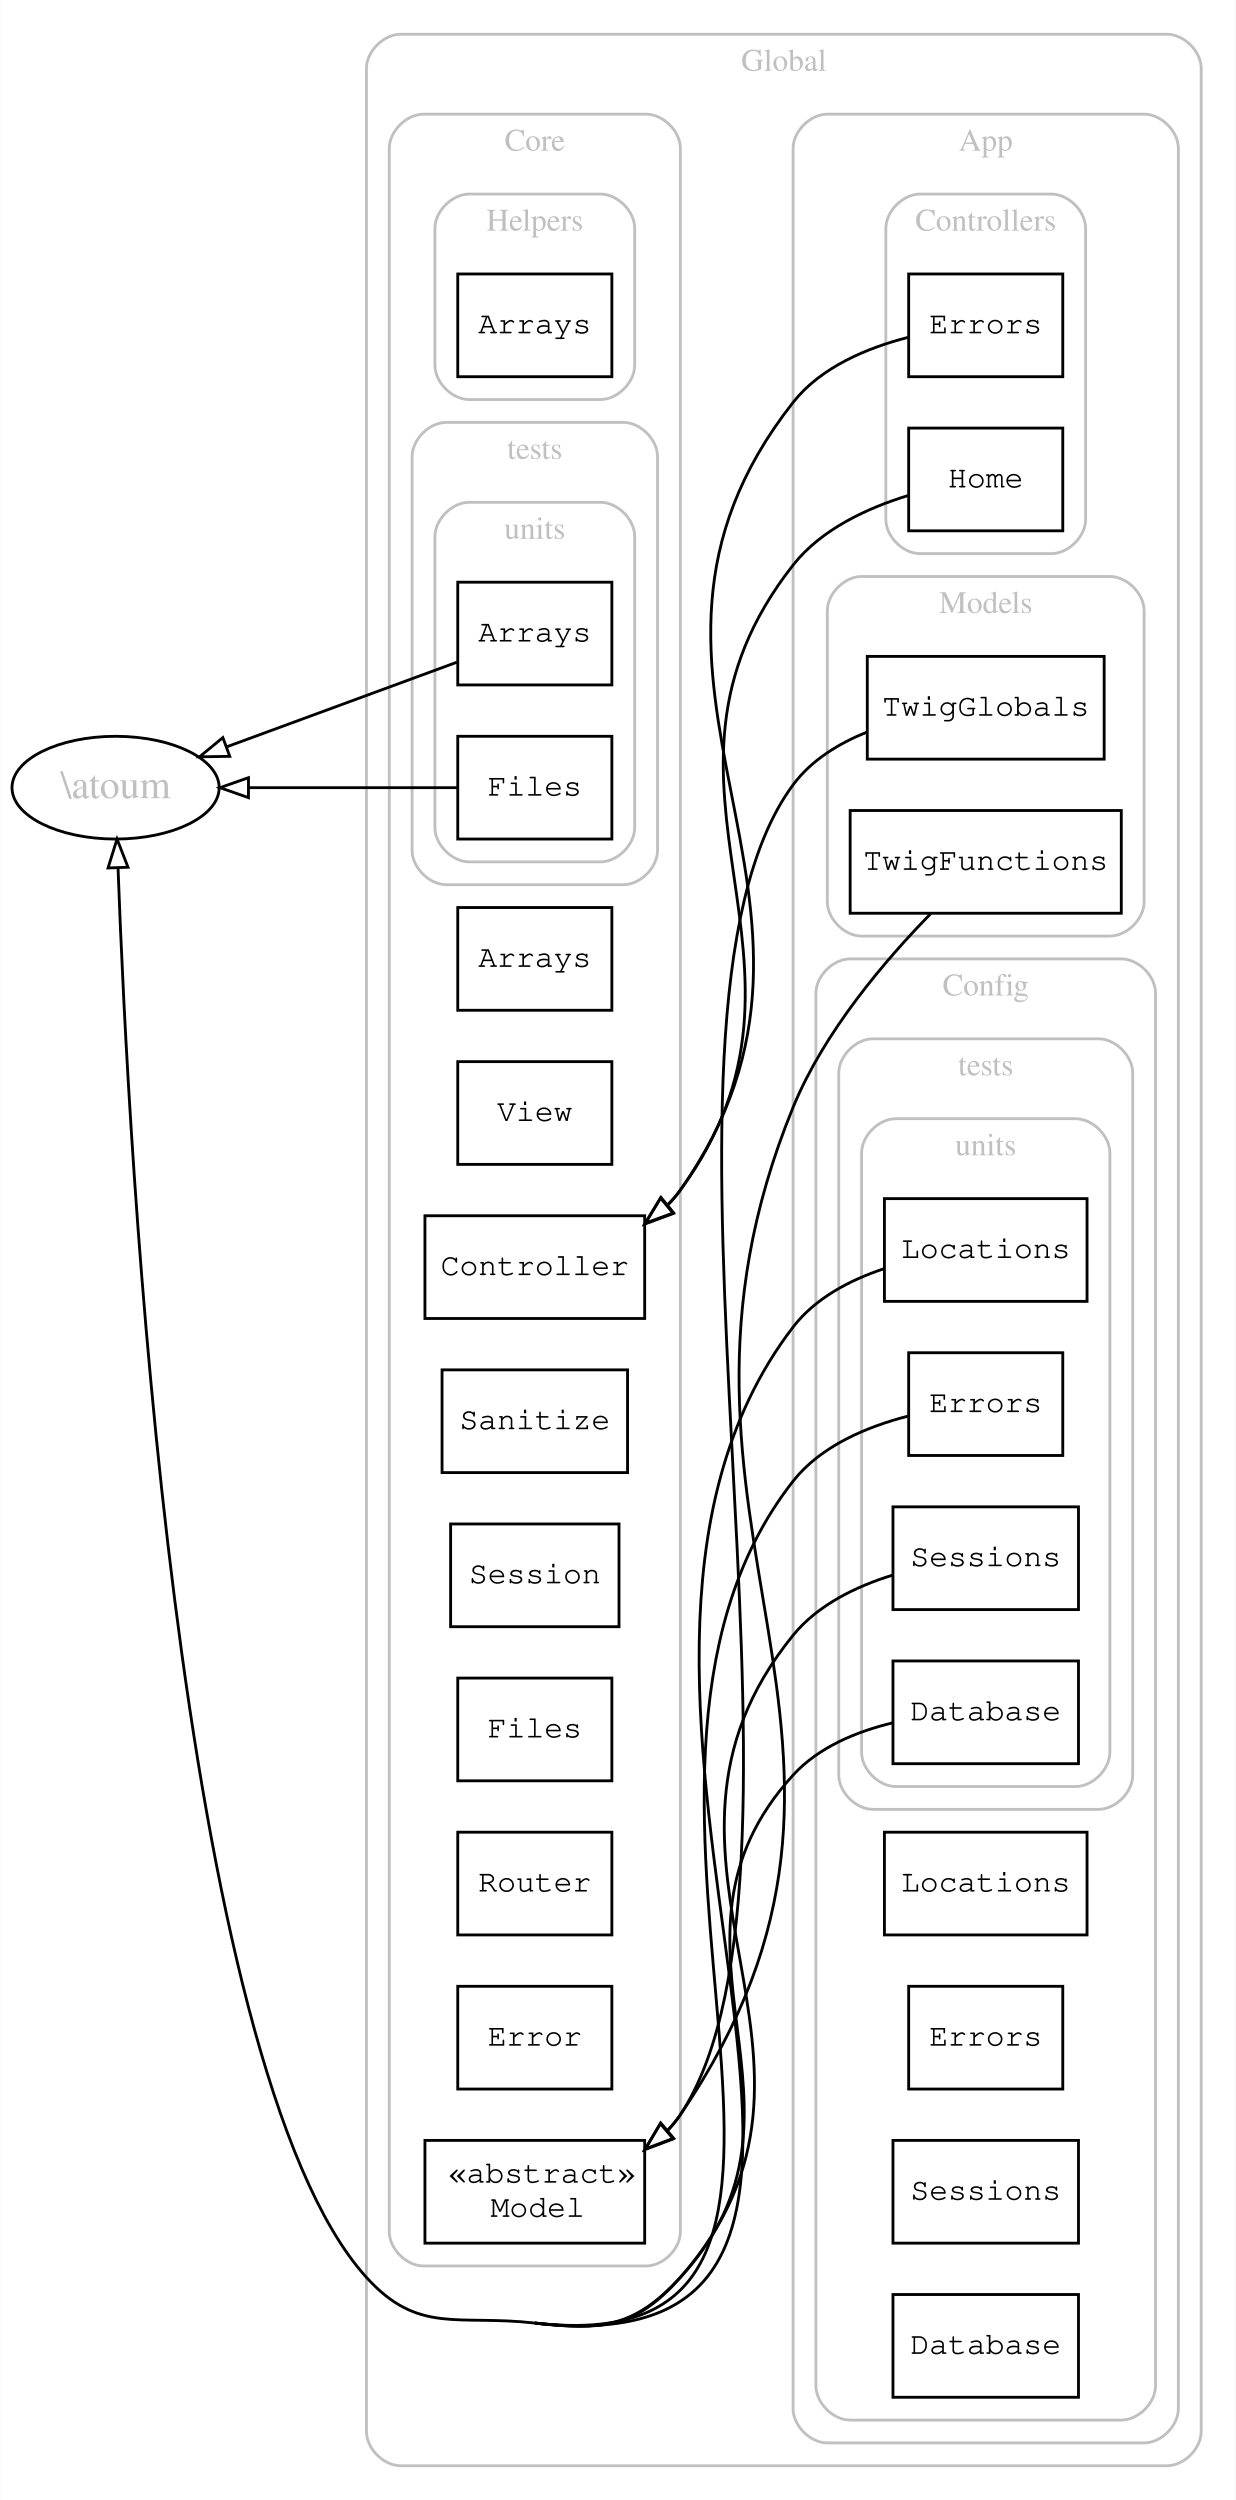
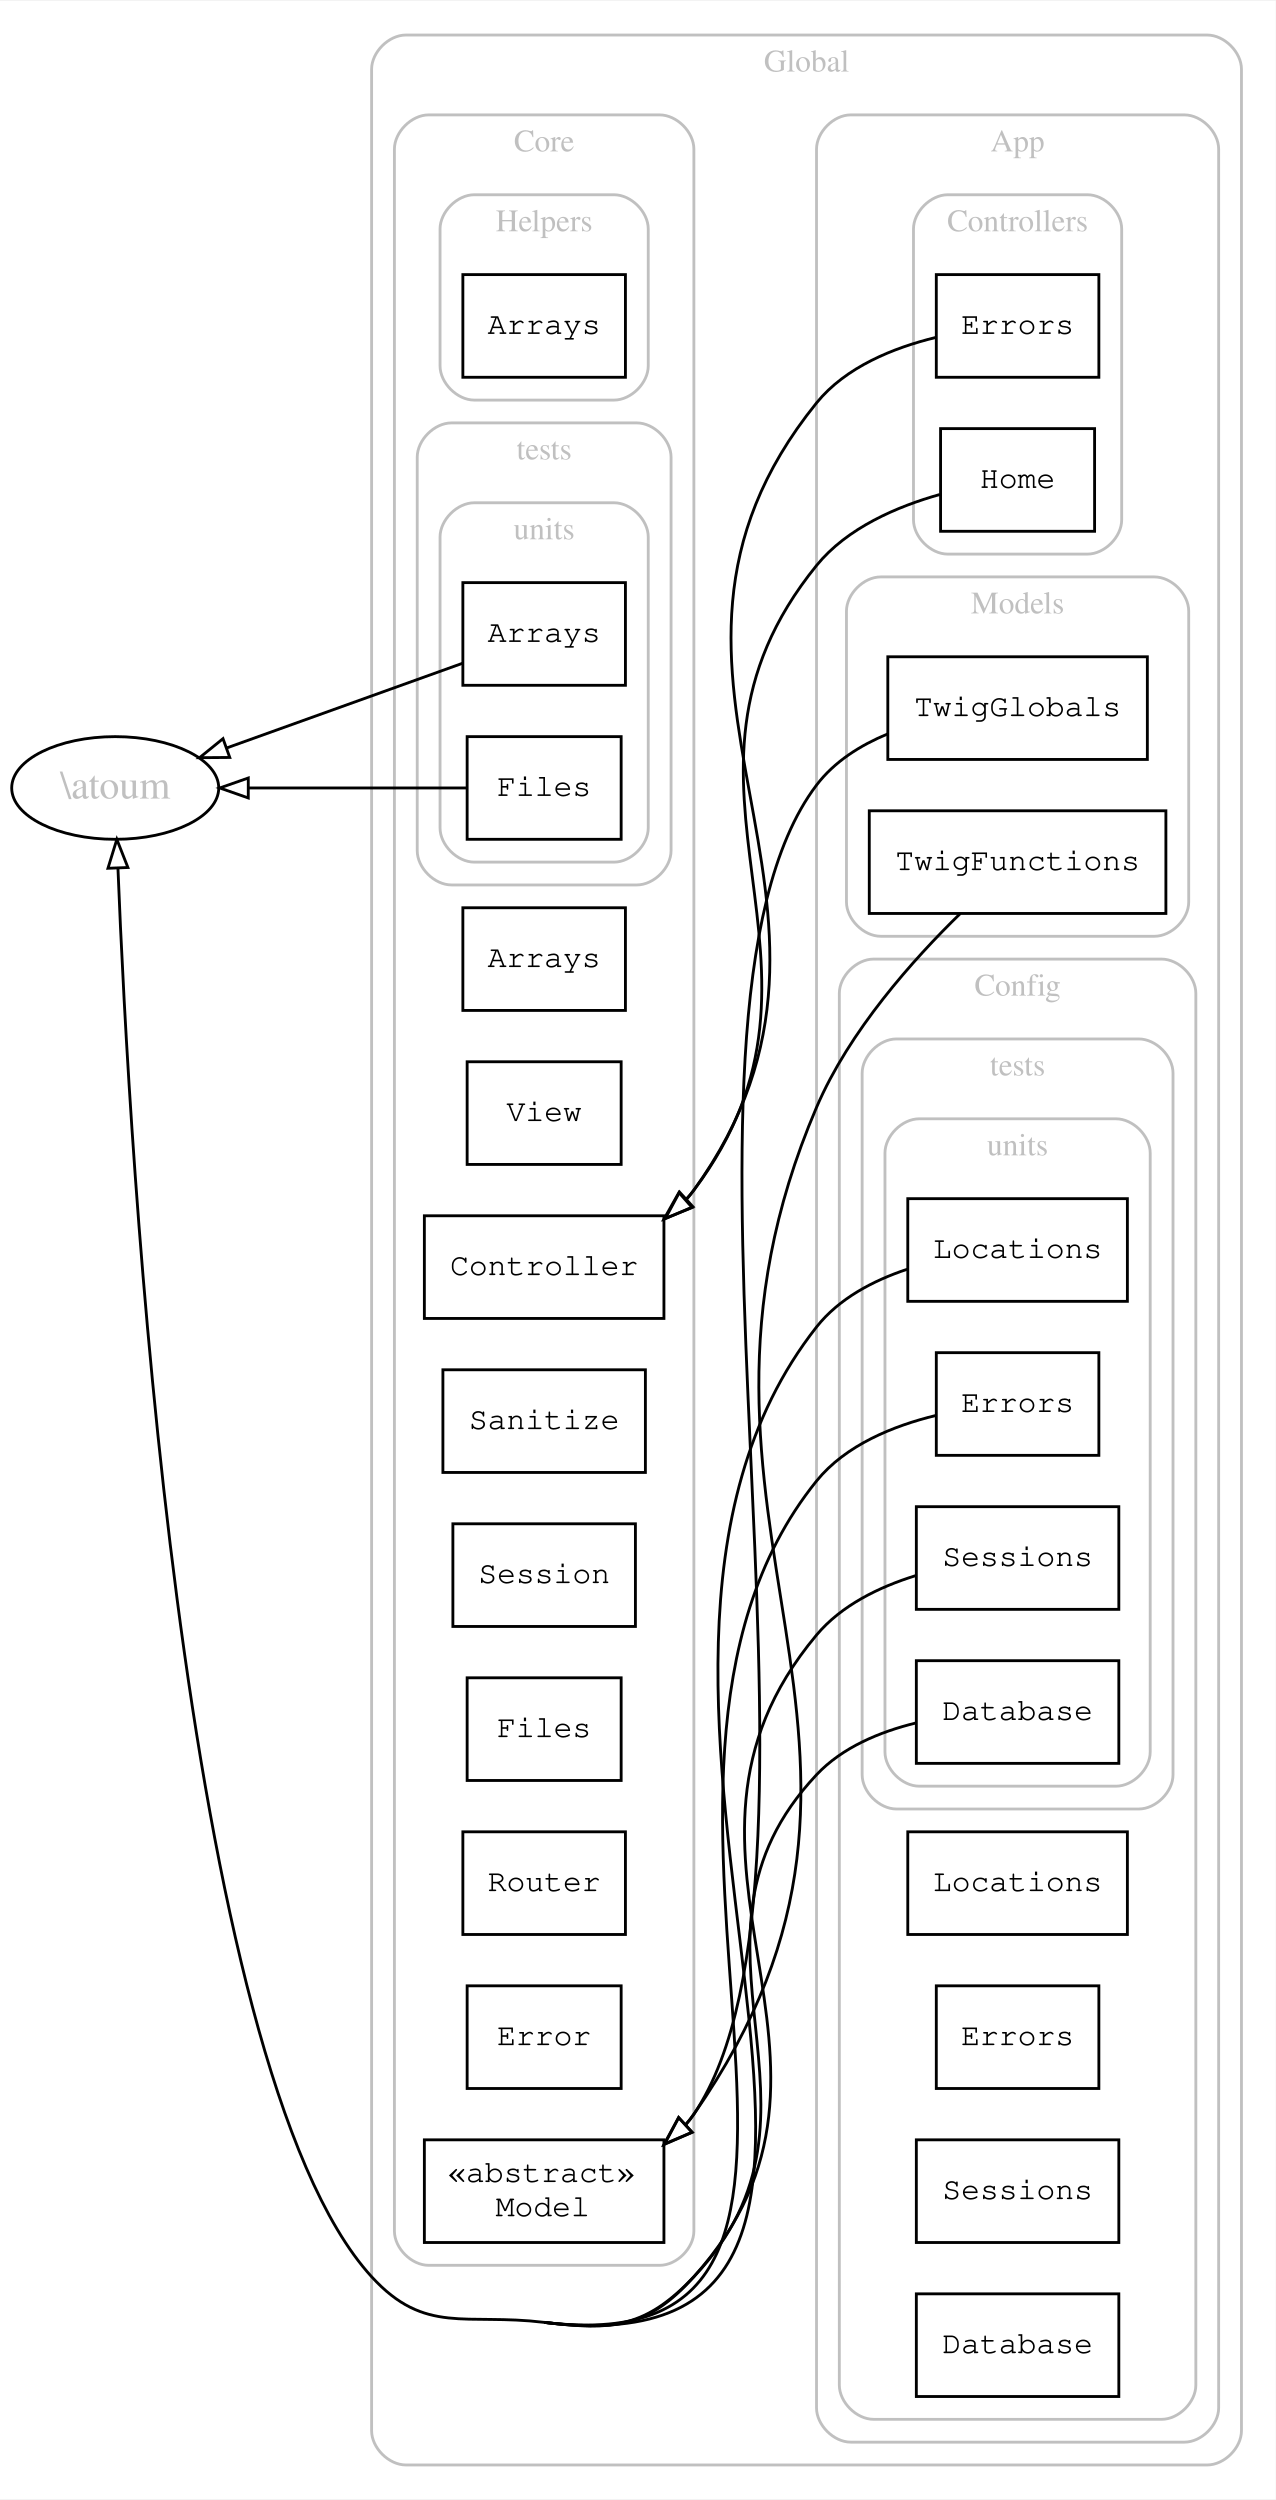
- <svg xmlns="http://www.w3.org/2000/svg" width="433pt" height="876pt" viewBox="0.00 0.00 432.79 876.00">
+ <svg xmlns="http://www.w3.org/2000/svg" width="447pt" height="876pt" viewBox="0.00 0.00 447.29 876.00">
  <g id="graph0" class="graph" transform="scale(1 1) rotate(0) translate(4 872)">
-     <polygon fill="#ffffff" stroke="transparent" points="-4,4 -4,-872 428.793,-872 428.793,4 -4,4" />
+     <polygon fill="#ffffff" stroke="transparent" points="-4,4 -4,-872 443.293,-872 443.293,4 -4,4" />
    <g id="clust1" class="cluster">
-       <path fill="none" stroke="#c0c0c0" d="M136.293,-8C136.293,-8 404.793,-8 404.793,-8 410.793,-8 416.793,-14 416.793,-20 416.793,-20 416.793,-848 416.793,-848 416.793,-854 410.793,-860 404.793,-860 404.793,-860 136.293,-860 136.293,-860 130.293,-860 124.293,-854 124.293,-848 124.293,-848 124.293,-20 124.293,-20 124.293,-14 130.293,-8 136.293,-8" />
-       <text text-anchor="middle" x="270.543" y="-847.2" font-family="Times,serif" font-size="11.00" fill="#c0c0c0">Global</text>
+       <path fill="none" stroke="#c0c0c0" d="M138.293,-8C138.293,-8 419.293,-8 419.293,-8 425.293,-8 431.293,-14 431.293,-20 431.293,-20 431.293,-848 431.293,-848 431.293,-854 425.293,-860 419.293,-860 419.293,-860 138.293,-860 138.293,-860 132.293,-860 126.293,-854 126.293,-848 126.293,-848 126.293,-20 126.293,-20 126.293,-14 132.293,-8 138.293,-8" />
+       <text text-anchor="middle" x="278.793" y="-847.2" font-family="Times,serif" font-size="11.00" fill="#c0c0c0">Global</text>
    </g>
    <g id="clust2" class="cluster">
-       <path fill="none" stroke="#c0c0c0" d="M285.793,-16C285.793,-16 396.793,-16 396.793,-16 402.793,-16 408.793,-22 408.793,-28 408.793,-28 408.793,-820 408.793,-820 408.793,-826 402.793,-832 396.793,-832 396.793,-832 285.793,-832 285.793,-832 279.793,-832 273.793,-826 273.793,-820 273.793,-820 273.793,-28 273.793,-28 273.793,-22 279.793,-16 285.793,-16" />
-       <text text-anchor="middle" x="341.293" y="-819.2" font-family="Times,serif" font-size="11.00" fill="#c0c0c0">App</text>
+       <path fill="none" stroke="#c0c0c0" d="M294.293,-16C294.293,-16 411.293,-16 411.293,-16 417.293,-16 423.293,-22 423.293,-28 423.293,-28 423.293,-820 423.293,-820 423.293,-826 417.293,-832 411.293,-832 411.293,-832 294.293,-832 294.293,-832 288.293,-832 282.293,-826 282.293,-820 282.293,-820 282.293,-28 282.293,-28 282.293,-22 288.293,-16 294.293,-16" />
+       <text text-anchor="middle" x="352.793" y="-819.2" font-family="Times,serif" font-size="11.00" fill="#c0c0c0">App</text>
    </g>
    <g id="clust3" class="cluster">
-       <path fill="none" stroke="#c0c0c0" d="M318.293,-678C318.293,-678 364.293,-678 364.293,-678 370.293,-678 376.293,-684 376.293,-690 376.293,-690 376.293,-792 376.293,-792 376.293,-798 370.293,-804 364.293,-804 364.293,-804 318.293,-804 318.293,-804 312.293,-804 306.293,-798 306.293,-792 306.293,-792 306.293,-690 306.293,-690 306.293,-684 312.293,-678 318.293,-678" />
-       <text text-anchor="middle" x="341.293" y="-791.2" font-family="Times,serif" font-size="11.00" fill="#c0c0c0">Controllers</text>
+       <path fill="none" stroke="#c0c0c0" d="M328.293,-678C328.293,-678 377.293,-678 377.293,-678 383.293,-678 389.293,-684 389.293,-690 389.293,-690 389.293,-792 389.293,-792 389.293,-798 383.293,-804 377.293,-804 377.293,-804 328.293,-804 328.293,-804 322.293,-804 316.293,-798 316.293,-792 316.293,-792 316.293,-690 316.293,-690 316.293,-684 322.293,-678 328.293,-678" />
+       <text text-anchor="middle" x="352.793" y="-791.2" font-family="Times,serif" font-size="11.00" fill="#c0c0c0">Controllers</text>
    </g>
    <g id="clust4" class="cluster">
-       <path fill="none" stroke="#c0c0c0" d="M297.793,-544C297.793,-544 384.793,-544 384.793,-544 390.793,-544 396.793,-550 396.793,-556 396.793,-556 396.793,-658 396.793,-658 396.793,-664 390.793,-670 384.793,-670 384.793,-670 297.793,-670 297.793,-670 291.793,-670 285.793,-664 285.793,-658 285.793,-658 285.793,-556 285.793,-556 285.793,-550 291.793,-544 297.793,-544" />
-       <text text-anchor="middle" x="341.293" y="-657.2" font-family="Times,serif" font-size="11.00" fill="#c0c0c0">Models</text>
+       <path fill="none" stroke="#c0c0c0" d="M304.793,-544C304.793,-544 400.793,-544 400.793,-544 406.793,-544 412.793,-550 412.793,-556 412.793,-556 412.793,-658 412.793,-658 412.793,-664 406.793,-670 400.793,-670 400.793,-670 304.793,-670 304.793,-670 298.793,-670 292.793,-664 292.793,-658 292.793,-658 292.793,-556 292.793,-556 292.793,-550 298.793,-544 304.793,-544" />
+       <text text-anchor="middle" x="352.793" y="-657.2" font-family="Times,serif" font-size="11.00" fill="#c0c0c0">Models</text>
    </g>
    <g id="clust5" class="cluster">
-       <path fill="none" stroke="#c0c0c0" d="M293.793,-24C293.793,-24 388.793,-24 388.793,-24 394.793,-24 400.793,-30 400.793,-36 400.793,-36 400.793,-524 400.793,-524 400.793,-530 394.793,-536 388.793,-536 388.793,-536 293.793,-536 293.793,-536 287.793,-536 281.793,-530 281.793,-524 281.793,-524 281.793,-36 281.793,-36 281.793,-30 287.793,-24 293.793,-24" />
-       <text text-anchor="middle" x="341.293" y="-523.2" font-family="Times,serif" font-size="11.00" fill="#c0c0c0">Config</text>
+       <path fill="none" stroke="#c0c0c0" d="M302.293,-24C302.293,-24 403.293,-24 403.293,-24 409.293,-24 415.293,-30 415.293,-36 415.293,-36 415.293,-524 415.293,-524 415.293,-530 409.293,-536 403.293,-536 403.293,-536 302.293,-536 302.293,-536 296.293,-536 290.293,-530 290.293,-524 290.293,-524 290.293,-36 290.293,-36 290.293,-30 296.293,-24 302.293,-24" />
+       <text text-anchor="middle" x="352.793" y="-523.2" font-family="Times,serif" font-size="11.00" fill="#c0c0c0">Config</text>
    </g>
    <g id="clust6" class="cluster">
-       <path fill="none" stroke="#c0c0c0" d="M301.793,-238C301.793,-238 380.793,-238 380.793,-238 386.793,-238 392.793,-244 392.793,-250 392.793,-250 392.793,-496 392.793,-496 392.793,-502 386.793,-508 380.793,-508 380.793,-508 301.793,-508 301.793,-508 295.793,-508 289.793,-502 289.793,-496 289.793,-496 289.793,-250 289.793,-250 289.793,-244 295.793,-238 301.793,-238" />
-       <text text-anchor="middle" x="341.293" y="-495.2" font-family="Times,serif" font-size="11.00" fill="#c0c0c0">tests</text>
+       <path fill="none" stroke="#c0c0c0" d="M310.293,-238C310.293,-238 395.293,-238 395.293,-238 401.293,-238 407.293,-244 407.293,-250 407.293,-250 407.293,-496 407.293,-496 407.293,-502 401.293,-508 395.293,-508 395.293,-508 310.293,-508 310.293,-508 304.293,-508 298.293,-502 298.293,-496 298.293,-496 298.293,-250 298.293,-250 298.293,-244 304.293,-238 310.293,-238" />
+       <text text-anchor="middle" x="352.793" y="-495.2" font-family="Times,serif" font-size="11.00" fill="#c0c0c0">tests</text>
    </g>
    <g id="clust7" class="cluster">
-       <path fill="none" stroke="#c0c0c0" d="M309.793,-246C309.793,-246 372.793,-246 372.793,-246 378.793,-246 384.793,-252 384.793,-258 384.793,-258 384.793,-468 384.793,-468 384.793,-474 378.793,-480 372.793,-480 372.793,-480 309.793,-480 309.793,-480 303.793,-480 297.793,-474 297.793,-468 297.793,-468 297.793,-258 297.793,-258 297.793,-252 303.793,-246 309.793,-246" />
-       <text text-anchor="middle" x="341.293" y="-467.2" font-family="Times,serif" font-size="11.00" fill="#c0c0c0">units</text>
+       <path fill="none" stroke="#c0c0c0" d="M318.293,-246C318.293,-246 387.293,-246 387.293,-246 393.293,-246 399.293,-252 399.293,-258 399.293,-258 399.293,-468 399.293,-468 399.293,-474 393.293,-480 387.293,-480 387.293,-480 318.293,-480 318.293,-480 312.293,-480 306.293,-474 306.293,-468 306.293,-468 306.293,-258 306.293,-258 306.293,-252 312.293,-246 318.293,-246" />
+       <text text-anchor="middle" x="352.793" y="-467.2" font-family="Times,serif" font-size="11.00" fill="#c0c0c0">units</text>
    </g>
    <g id="clust8" class="cluster">
-       <path fill="none" stroke="#c0c0c0" d="M144.293,-78C144.293,-78 222.293,-78 222.293,-78 228.293,-78 234.293,-84 234.293,-90 234.293,-90 234.293,-820 234.293,-820 234.293,-826 228.293,-832 222.293,-832 222.293,-832 144.293,-832 144.293,-832 138.293,-832 132.293,-826 132.293,-820 132.293,-820 132.293,-90 132.293,-90 132.293,-84 138.293,-78 144.293,-78" />
-       <text text-anchor="middle" x="183.293" y="-819.2" font-family="Times,serif" font-size="11.00" fill="#c0c0c0">Core</text>
+       <path fill="none" stroke="#c0c0c0" d="M146.293,-78C146.293,-78 227.293,-78 227.293,-78 233.293,-78 239.293,-84 239.293,-90 239.293,-90 239.293,-820 239.293,-820 239.293,-826 233.293,-832 227.293,-832 227.293,-832 146.293,-832 146.293,-832 140.293,-832 134.293,-826 134.293,-820 134.293,-820 134.293,-90 134.293,-90 134.293,-84 140.293,-78 146.293,-78" />
+       <text text-anchor="middle" x="186.793" y="-819.2" font-family="Times,serif" font-size="11.00" fill="#c0c0c0">Core</text>
    </g>
    <g id="clust9" class="cluster">
-       <path fill="none" stroke="#c0c0c0" d="M160.293,-732C160.293,-732 206.293,-732 206.293,-732 212.293,-732 218.293,-738 218.293,-744 218.293,-744 218.293,-792 218.293,-792 218.293,-798 212.293,-804 206.293,-804 206.293,-804 160.293,-804 160.293,-804 154.293,-804 148.293,-798 148.293,-792 148.293,-792 148.293,-744 148.293,-744 148.293,-738 154.293,-732 160.293,-732" />
-       <text text-anchor="middle" x="183.293" y="-791.2" font-family="Times,serif" font-size="11.00" fill="#c0c0c0">Helpers</text>
+       <path fill="none" stroke="#c0c0c0" d="M162.293,-732C162.293,-732 211.293,-732 211.293,-732 217.293,-732 223.293,-738 223.293,-744 223.293,-744 223.293,-792 223.293,-792 223.293,-798 217.293,-804 211.293,-804 211.293,-804 162.293,-804 162.293,-804 156.293,-804 150.293,-798 150.293,-792 150.293,-792 150.293,-744 150.293,-744 150.293,-738 156.293,-732 162.293,-732" />
+       <text text-anchor="middle" x="186.793" y="-791.2" font-family="Times,serif" font-size="11.00" fill="#c0c0c0">Helpers</text>
    </g>
    <g id="clust10" class="cluster">
-       <path fill="none" stroke="#c0c0c0" d="M152.293,-562C152.293,-562 214.293,-562 214.293,-562 220.293,-562 226.293,-568 226.293,-574 226.293,-574 226.293,-712 226.293,-712 226.293,-718 220.293,-724 214.293,-724 214.293,-724 152.293,-724 152.293,-724 146.293,-724 140.293,-718 140.293,-712 140.293,-712 140.293,-574 140.293,-574 140.293,-568 146.293,-562 152.293,-562" />
-       <text text-anchor="middle" x="183.293" y="-711.2" font-family="Times,serif" font-size="11.00" fill="#c0c0c0">tests</text>
+       <path fill="none" stroke="#c0c0c0" d="M154.293,-562C154.293,-562 219.293,-562 219.293,-562 225.293,-562 231.293,-568 231.293,-574 231.293,-574 231.293,-712 231.293,-712 231.293,-718 225.293,-724 219.293,-724 219.293,-724 154.293,-724 154.293,-724 148.293,-724 142.293,-718 142.293,-712 142.293,-712 142.293,-574 142.293,-574 142.293,-568 148.293,-562 154.293,-562" />
+       <text text-anchor="middle" x="186.793" y="-711.2" font-family="Times,serif" font-size="11.00" fill="#c0c0c0">tests</text>
    </g>
    <g id="clust11" class="cluster">
-       <path fill="none" stroke="#c0c0c0" d="M160.293,-570C160.293,-570 206.293,-570 206.293,-570 212.293,-570 218.293,-576 218.293,-582 218.293,-582 218.293,-684 218.293,-684 218.293,-690 212.293,-696 206.293,-696 206.293,-696 160.293,-696 160.293,-696 154.293,-696 148.293,-690 148.293,-684 148.293,-684 148.293,-582 148.293,-582 148.293,-576 154.293,-570 160.293,-570" />
-       <text text-anchor="middle" x="183.293" y="-683.2" font-family="Times,serif" font-size="11.00" fill="#c0c0c0">units</text>
+       <path fill="none" stroke="#c0c0c0" d="M162.293,-570C162.293,-570 211.293,-570 211.293,-570 217.293,-570 223.293,-576 223.293,-582 223.293,-582 223.293,-684 223.293,-684 223.293,-690 217.293,-696 211.293,-696 211.293,-696 162.293,-696 162.293,-696 156.293,-696 150.293,-690 150.293,-684 150.293,-684 150.293,-582 150.293,-582 150.293,-576 156.293,-570 162.293,-570" />
+       <text text-anchor="middle" x="186.793" y="-683.2" font-family="Times,serif" font-size="11.00" fill="#c0c0c0">units</text>
    </g>
    <g id="node1" class="node">
-       <polygon fill="none" stroke="#000000" points="368.293,-776 314.293,-776 314.293,-740 368.293,-740 368.293,-776" />
-       <text text-anchor="middle" x="341.293" y="-755.2" font-family="Courier,monospace" font-size="11.00" fill="#000000">Errors</text>
+       <polygon fill="none" stroke="#000000" points="381.293,-776 324.293,-776 324.293,-740 381.293,-740 381.293,-776" />
+       <text text-anchor="middle" x="352.793" y="-755.2" font-family="Courier,monospace" font-size="11.00" fill="#000000">Errors</text>
    </g>
    <g id="node24" class="node">
-       <polygon fill="none" stroke="#000000" points="221.793,-446 144.793,-446 144.793,-410 221.793,-410 221.793,-446" />
-       <text text-anchor="middle" x="183.293" y="-425.2" font-family="Courier,monospace" font-size="11.00" fill="#000000">Controller</text>
+       <polygon fill="none" stroke="#000000" points="228.793,-446 144.793,-446 144.793,-410 228.793,-410 228.793,-446" />
+       <text text-anchor="middle" x="186.793" y="-425.2" font-family="Courier,monospace" font-size="11.00" fill="#000000">Controller</text>
    </g>
    <g id="edge1" class="edge">
-       <path fill="none" stroke="#000000" d="M314.017,-753.769C299.866,-750.131 283.544,-743.403 273.793,-731 197.211,-633.581 305.588,-556.353 234.293,-455 232.959,-453.103 231.448,-451.327 229.805,-449.668" />
-       <polygon fill="none" stroke="#000000" points="231.815,-446.789 221.878,-443.113 227.354,-452.183 231.815,-446.789" />
+       <path fill="none" stroke="#000000" d="M324.041,-753.948C309.37,-750.369 292.51,-743.639 282.293,-731 204.25,-634.452 311.948,-555.666 239.293,-455 238.518,-453.925 237.686,-452.889 236.806,-451.892" />
+       <polygon fill="none" stroke="#000000" points="238.989,-449.146 229.247,-444.98 234.265,-454.312 238.989,-449.146" />
    </g>
    <g id="node2" class="node">
-       <polygon fill="none" stroke="#000000" points="368.293,-722 314.293,-722 314.293,-686 368.293,-686 368.293,-722" />
-       <text text-anchor="middle" x="341.293" y="-701.2" font-family="Courier,monospace" font-size="11.00" fill="#000000">Home</text>
+       <polygon fill="none" stroke="#000000" points="379.793,-722 325.793,-722 325.793,-686 379.793,-686 379.793,-722" />
+       <text text-anchor="middle" x="352.793" y="-701.2" font-family="Courier,monospace" font-size="11.00" fill="#000000">Home</text>
    </g>
    <g id="edge2" class="edge">
-       <path fill="none" stroke="#000000" d="M314.133,-698.378C300.017,-694.057 283.691,-686.609 273.793,-674 212.724,-596.202 292.656,-534.849 234.293,-455 232.949,-453.16 231.44,-451.434 229.807,-449.815" />
-       <polygon fill="none" stroke="#000000" points="231.93,-447.03 221.978,-443.396 227.492,-452.443 231.93,-447.03" />
+       <path fill="none" stroke="#000000" d="M325.585,-698.92C310.64,-694.726 293.015,-687.226 282.293,-674 219.832,-596.945 298.914,-534.274 239.293,-455 238.389,-453.797 237.415,-452.643 236.383,-451.537" />
+       <polygon fill="none" stroke="#000000" points="238.665,-448.883 228.845,-444.906 234.042,-454.139 238.665,-448.883" />
    </g>
    <g id="node3" class="node">
-       <polygon fill="none" stroke="#000000" points="382.793,-642 299.793,-642 299.793,-606 382.793,-606 382.793,-642" />
-       <text text-anchor="middle" x="341.293" y="-621.2" font-family="Courier,monospace" font-size="11.00" fill="#000000">TwigGlobals</text>
+       <polygon fill="none" stroke="#000000" points="398.293,-642 307.293,-642 307.293,-606 398.293,-606 398.293,-642" />
+       <text text-anchor="middle" x="352.793" y="-621.2" font-family="Courier,monospace" font-size="11.00" fill="#000000">TwigGlobals</text>
    </g>
    <g id="node18" class="node">
-       <polygon fill="none" stroke="#000000" points="221.793,-122 144.793,-122 144.793,-86 221.793,-86 221.793,-122" />
+       <polygon fill="none" stroke="#000000" points="228.793,-122 144.793,-122 144.793,-86 228.793,-86 228.793,-122" />
      <text text-anchor="start" x="152.793" y="-107.2" font-family="Courier,monospace" font-size="11.00" fill="#000000">«abstract»</text>
-       <text text-anchor="start" x="167.793" y="-95.2" font-family="Courier,monospace" font-size="11.00" fill="#000000">Model</text>
+       <text text-anchor="start" x="169.793" y="-95.2" font-family="Courier,monospace" font-size="11.00" fill="#000000">Model</text>
    </g>
    <g id="edge3" class="edge">
-       <path fill="none" stroke="#000000" d="M299.723,-615.494C289.765,-611.495 280.178,-605.622 273.793,-597 211.944,-513.481 291.615,-217.689 234.293,-131 232.992,-129.031 231.497,-127.196 229.857,-125.486" />
-       <polygon fill="none" stroke="#000000" points="231.78,-122.531 221.875,-118.772 227.274,-127.887 231.78,-122.531" />
+       <path fill="none" stroke="#000000" d="M307.26,-614.961C297.656,-610.982 288.548,-605.252 282.293,-597 219.478,-514.119 297.489,-217.188 239.293,-131 238.433,-129.726 237.494,-128.508 236.487,-127.345" />
+       <polygon fill="none" stroke="#000000" points="238.719,-124.643 228.996,-120.433 233.972,-129.787 238.719,-124.643" />
    </g>
    <g id="node4" class="node">
-       <polygon fill="none" stroke="#000000" points="388.793,-588 293.793,-588 293.793,-552 388.793,-552 388.793,-588" />
-       <text text-anchor="middle" x="341.293" y="-567.2" font-family="Courier,monospace" font-size="11.00" fill="#000000">TwigFunctions</text>
+       <polygon fill="none" stroke="#000000" points="404.793,-588 300.793,-588 300.793,-552 404.793,-552 404.793,-588" />
+       <text text-anchor="middle" x="352.793" y="-567.2" font-family="Courier,monospace" font-size="11.00" fill="#000000">TwigFunctions</text>
    </g>
    <g id="edge4" class="edge">
-       <path fill="none" stroke="#000000" d="M322.021,-551.852C306.182,-535.679 284.649,-510.525 273.793,-484 214.001,-337.893 323.128,-261.502 234.293,-131 232.988,-129.082 231.502,-127.29 229.877,-125.618" />
-       <polygon fill="none" stroke="#000000" points="231.922,-122.764 222.009,-119.023 227.425,-128.129 231.922,-122.764" />
+       <path fill="none" stroke="#000000" d="M332.725,-551.994C316.221,-535.91 293.752,-510.806 282.293,-484 220.172,-338.672 329.64,-260.68 239.293,-131 238.415,-129.739 237.459,-128.532 236.437,-127.379" />
+       <polygon fill="none" stroke="#000000" points="238.635,-124.647 228.879,-120.514 233.928,-129.828 238.635,-124.647" />
    </g>
    <g id="node5" class="node">
-       <polygon fill="none" stroke="#000000" points="376.793,-452 305.793,-452 305.793,-416 376.793,-416 376.793,-452" />
-       <text text-anchor="middle" x="341.293" y="-431.2" font-family="Courier,monospace" font-size="11.00" fill="#000000">Locations</text>
+       <polygon fill="none" stroke="#000000" points="391.293,-452 314.293,-452 314.293,-416 391.293,-416 391.293,-452" />
+       <text text-anchor="middle" x="352.793" y="-431.2" font-family="Courier,monospace" font-size="11.00" fill="#000000">Locations</text>
    </g>
    <g id="node25" class="node">
      <ellipse fill="none" stroke="#000000" cx="36.397" cy="-596" rx="36.294" ry="18" />
      <text text-anchor="middle" x="36.397" y="-592.3" font-family="Times,serif" font-size="14.00" fill="#c0c0c0">\atoum</text>
    </g>
    <g id="edge5" class="edge">
-       <path fill="none" stroke="#000000" d="M305.554,-427.417C293.694,-423.452 281.551,-417.116 273.793,-407 176.286,-279.841 342.52,-39.997 183.293,-58" />
+       <path fill="none" stroke="#000000" d="M314.087,-427.253C302.182,-423.287 290.156,-416.991 282.293,-407 182.843,-280.625 346.451,-38.752 186.793,-58" />
    </g>
    <g id="node6" class="node">
-       <polygon fill="none" stroke="#000000" points="368.293,-398 314.293,-398 314.293,-362 368.293,-362 368.293,-398" />
-       <text text-anchor="middle" x="341.293" y="-377.2" font-family="Courier,monospace" font-size="11.00" fill="#000000">Errors</text>
+       <polygon fill="none" stroke="#000000" points="381.293,-398 324.293,-398 324.293,-362 381.293,-362 381.293,-398" />
+       <text text-anchor="middle" x="352.793" y="-377.2" font-family="Courier,monospace" font-size="11.00" fill="#000000">Errors</text>
    </g>
    <g id="edge6" class="edge">
-       <path fill="none" stroke="#000000" d="M314.01,-375.775C299.856,-372.139 283.535,-365.411 273.793,-353 189.119,-245.12 319.567,-42.593 183.293,-58" />
+       <path fill="none" stroke="#000000" d="M324.032,-375.955C309.36,-372.377 292.5,-365.647 282.293,-353 195.748,-245.755 323.613,-41.505 186.793,-58" />
    </g>
    <g id="node7" class="node">
-       <polygon fill="none" stroke="#000000" points="373.793,-344 308.793,-344 308.793,-308 373.793,-308 373.793,-344" />
-       <text text-anchor="middle" x="341.293" y="-323.2" font-family="Courier,monospace" font-size="11.00" fill="#000000">Sessions</text>
+       <polygon fill="none" stroke="#000000" points="388.293,-344 317.293,-344 317.293,-308 388.293,-308 388.293,-344" />
+       <text text-anchor="middle" x="352.793" y="-323.2" font-family="Courier,monospace" font-size="11.00" fill="#000000">Sessions</text>
    </g>
    <g id="edge7" class="edge">
-       <path fill="none" stroke="#000000" d="M308.663,-320.08C295.99,-316.16 282.466,-309.68 273.793,-299 209.792,-220.184 301.262,-150.311 234.293,-74 218.624,-56.145 206.899,-55.331 183.293,-58" />
+       <path fill="none" stroke="#000000" d="M316.999,-319.802C304.318,-315.868 291.043,-309.452 282.293,-299 216.944,-220.931 307.332,-149.737 239.293,-74 222.992,-55.854 211.011,-55.08 186.793,-58" />
    </g>
    <g id="node8" class="node">
-       <polygon fill="none" stroke="#000000" points="373.793,-290 308.793,-290 308.793,-254 373.793,-254 373.793,-290" />
-       <text text-anchor="middle" x="341.293" y="-269.2" font-family="Courier,monospace" font-size="11.00" fill="#000000">Database</text>
+       <polygon fill="none" stroke="#000000" points="388.293,-290 317.293,-290 317.293,-254 388.293,-254 388.293,-290" />
+       <text text-anchor="middle" x="352.793" y="-269.2" font-family="Courier,monospace" font-size="11.00" fill="#000000">Database</text>
    </g>
    <g id="edge8" class="edge">
-       <path fill="none" stroke="#000000" d="M308.68,-268.315C296.165,-265.3 282.752,-259.846 273.793,-250 219.841,-190.704 288.574,-132.997 234.293,-74 218.209,-56.518 206.899,-55.331 183.293,-58" />
-       <path fill="none" stroke="#000000" d="M183.293,-58C156.296,-61.052 142.541,-53.87 124.293,-74 57.507,-147.675 40.824,-469.818 37.261,-567.694" />
-       <polygon fill="none" stroke="#000000" points="33.753,-567.869 36.906,-577.984 40.749,-568.111 33.753,-567.869" />
+       <path fill="none" stroke="#000000" d="M317.035,-268.135C304.512,-265.069 291.334,-259.627 282.293,-250 227.173,-191.301 294.61,-132.516 239.293,-74 222.537,-56.274 211.011,-55.08 186.793,-58" />
+       <path fill="none" stroke="#000000" d="M186.793,-58C159.18,-61.329 145.076,-53.487 126.293,-74 59.028,-147.461 41.232,-470.383 37.349,-567.971" />
+       <polygon fill="none" stroke="#000000" points="33.851,-567.845 36.969,-577.971 40.846,-568.111 33.851,-567.845" />
    </g>
    <g id="node9" class="node">
-       <polygon fill="none" stroke="#000000" points="376.793,-230 305.793,-230 305.793,-194 376.793,-194 376.793,-230" />
-       <text text-anchor="middle" x="341.293" y="-209.2" font-family="Courier,monospace" font-size="11.00" fill="#000000">Locations</text>
+       <polygon fill="none" stroke="#000000" points="391.293,-230 314.293,-230 314.293,-194 391.293,-194 391.293,-230" />
+       <text text-anchor="middle" x="352.793" y="-209.2" font-family="Courier,monospace" font-size="11.00" fill="#000000">Locations</text>
    </g>
    <g id="node10" class="node">
-       <polygon fill="none" stroke="#000000" points="368.293,-176 314.293,-176 314.293,-140 368.293,-140 368.293,-176" />
-       <text text-anchor="middle" x="341.293" y="-155.2" font-family="Courier,monospace" font-size="11.00" fill="#000000">Errors</text>
+       <polygon fill="none" stroke="#000000" points="381.293,-176 324.293,-176 324.293,-140 381.293,-140 381.293,-176" />
+       <text text-anchor="middle" x="352.793" y="-155.2" font-family="Courier,monospace" font-size="11.00" fill="#000000">Errors</text>
    </g>
    <g id="node11" class="node">
-       <polygon fill="none" stroke="#000000" points="373.793,-122 308.793,-122 308.793,-86 373.793,-86 373.793,-122" />
-       <text text-anchor="middle" x="341.293" y="-101.2" font-family="Courier,monospace" font-size="11.00" fill="#000000">Sessions</text>
+       <polygon fill="none" stroke="#000000" points="388.293,-122 317.293,-122 317.293,-86 388.293,-86 388.293,-122" />
+       <text text-anchor="middle" x="352.793" y="-101.2" font-family="Courier,monospace" font-size="11.00" fill="#000000">Sessions</text>
    </g>
    <g id="node12" class="node">
-       <polygon fill="none" stroke="#000000" points="373.793,-68 308.793,-68 308.793,-32 373.793,-32 373.793,-68" />
-       <text text-anchor="middle" x="341.293" y="-47.2" font-family="Courier,monospace" font-size="11.00" fill="#000000">Database</text>
+       <polygon fill="none" stroke="#000000" points="388.293,-68 317.293,-68 317.293,-32 388.293,-32 388.293,-68" />
+       <text text-anchor="middle" x="352.793" y="-47.2" font-family="Courier,monospace" font-size="11.00" fill="#000000">Database</text>
    </g>
    <g id="node13" class="node">
-       <polygon fill="none" stroke="#000000" points="210.293,-776 156.293,-776 156.293,-740 210.293,-740 210.293,-776" />
-       <text text-anchor="middle" x="183.293" y="-755.2" font-family="Courier,monospace" font-size="11.00" fill="#000000">Arrays</text>
+       <polygon fill="none" stroke="#000000" points="215.293,-776 158.293,-776 158.293,-740 215.293,-740 215.293,-776" />
+       <text text-anchor="middle" x="186.793" y="-755.2" font-family="Courier,monospace" font-size="11.00" fill="#000000">Arrays</text>
    </g>
    <g id="node14" class="node">
-       <polygon fill="none" stroke="#000000" points="210.293,-668 156.293,-668 156.293,-632 210.293,-632 210.293,-668" />
-       <text text-anchor="middle" x="183.293" y="-647.2" font-family="Courier,monospace" font-size="11.00" fill="#000000">Arrays</text>
+       <polygon fill="none" stroke="#000000" points="215.293,-668 158.293,-668 158.293,-632 215.293,-632 215.293,-668" />
+       <text text-anchor="middle" x="186.793" y="-647.2" font-family="Courier,monospace" font-size="11.00" fill="#000000">Arrays</text>
    </g>
    <g id="edge9" class="edge">
-       <path fill="none" stroke="#000000" d="M156.008,-639.97C133.374,-631.649 100.905,-619.713 75.506,-610.377" />
-       <polygon fill="none" stroke="#000000" points="76.398,-606.976 65.804,-606.81 73.983,-613.546 76.398,-606.976" />
+       <path fill="none" stroke="#000000" d="M158.151,-639.716C134.724,-631.304 101.357,-619.324 75.477,-610.032" />
+       <polygon fill="none" stroke="#000000" points="76.555,-606.7 65.96,-606.615 74.189,-613.288 76.555,-606.7" />
    </g>
    <g id="node15" class="node">
-       <polygon fill="none" stroke="#000000" points="210.293,-614 156.293,-614 156.293,-578 210.293,-578 210.293,-614" />
-       <text text-anchor="middle" x="183.293" y="-593.2" font-family="Courier,monospace" font-size="11.00" fill="#000000">Files</text>
+       <polygon fill="none" stroke="#000000" points="213.793,-614 159.793,-614 159.793,-578 213.793,-578 213.793,-614" />
+       <text text-anchor="middle" x="186.793" y="-593.2" font-family="Courier,monospace" font-size="11.00" fill="#000000">Files</text>
    </g>
    <g id="edge10" class="edge">
-       <path fill="none" stroke="#000000" d="M156.008,-596C135.534,-596 107.014,-596 82.958,-596" />
-       <polygon fill="none" stroke="#000000" points="82.958,-592.5 72.958,-596 82.958,-599.5 82.958,-592.5" />
+       <path fill="none" stroke="#000000" d="M159.558,-596C138.28,-596 108.209,-596 83.108,-596" />
+       <polygon fill="none" stroke="#000000" points="83.051,-592.5 73.051,-596 83.051,-599.5 83.051,-592.5" />
    </g>
    <g id="node16" class="node">
-       <polygon fill="none" stroke="#000000" points="210.293,-554 156.293,-554 156.293,-518 210.293,-518 210.293,-554" />
-       <text text-anchor="middle" x="183.293" y="-533.2" font-family="Courier,monospace" font-size="11.00" fill="#000000">Arrays</text>
+       <polygon fill="none" stroke="#000000" points="215.293,-554 158.293,-554 158.293,-518 215.293,-518 215.293,-554" />
+       <text text-anchor="middle" x="186.793" y="-533.2" font-family="Courier,monospace" font-size="11.00" fill="#000000">Arrays</text>
    </g>
    <g id="node17" class="node">
-       <polygon fill="none" stroke="#000000" points="210.293,-500 156.293,-500 156.293,-464 210.293,-464 210.293,-500" />
-       <text text-anchor="middle" x="183.293" y="-479.2" font-family="Courier,monospace" font-size="11.00" fill="#000000">View</text>
+       <polygon fill="none" stroke="#000000" points="213.793,-500 159.793,-500 159.793,-464 213.793,-464 213.793,-500" />
+       <text text-anchor="middle" x="186.793" y="-479.2" font-family="Courier,monospace" font-size="11.00" fill="#000000">View</text>
    </g>
    <g id="node19" class="node">
-       <polygon fill="none" stroke="#000000" points="215.793,-392 150.793,-392 150.793,-356 215.793,-356 215.793,-392" />
-       <text text-anchor="middle" x="183.293" y="-371.2" font-family="Courier,monospace" font-size="11.00" fill="#000000">Sanitize</text>
+       <polygon fill="none" stroke="#000000" points="222.293,-392 151.293,-392 151.293,-356 222.293,-356 222.293,-392" />
+       <text text-anchor="middle" x="186.793" y="-371.2" font-family="Courier,monospace" font-size="11.00" fill="#000000">Sanitize</text>
    </g>
    <g id="node20" class="node">
-       <polygon fill="none" stroke="#000000" points="212.793,-338 153.793,-338 153.793,-302 212.793,-302 212.793,-338" />
-       <text text-anchor="middle" x="183.293" y="-317.2" font-family="Courier,monospace" font-size="11.00" fill="#000000">Session</text>
+       <polygon fill="none" stroke="#000000" points="218.793,-338 154.793,-338 154.793,-302 218.793,-302 218.793,-338" />
+       <text text-anchor="middle" x="186.793" y="-317.2" font-family="Courier,monospace" font-size="11.00" fill="#000000">Session</text>
    </g>
    <g id="node21" class="node">
-       <polygon fill="none" stroke="#000000" points="210.293,-284 156.293,-284 156.293,-248 210.293,-248 210.293,-284" />
-       <text text-anchor="middle" x="183.293" y="-263.2" font-family="Courier,monospace" font-size="11.00" fill="#000000">Files</text>
+       <polygon fill="none" stroke="#000000" points="213.793,-284 159.793,-284 159.793,-248 213.793,-248 213.793,-284" />
+       <text text-anchor="middle" x="186.793" y="-263.2" font-family="Courier,monospace" font-size="11.00" fill="#000000">Files</text>
    </g>
    <g id="node22" class="node">
-       <polygon fill="none" stroke="#000000" points="210.293,-230 156.293,-230 156.293,-194 210.293,-194 210.293,-230" />
-       <text text-anchor="middle" x="183.293" y="-209.2" font-family="Courier,monospace" font-size="11.00" fill="#000000">Router</text>
+       <polygon fill="none" stroke="#000000" points="215.293,-230 158.293,-230 158.293,-194 215.293,-194 215.293,-230" />
+       <text text-anchor="middle" x="186.793" y="-209.2" font-family="Courier,monospace" font-size="11.00" fill="#000000">Router</text>
    </g>
    <g id="node23" class="node">
-       <polygon fill="none" stroke="#000000" points="210.293,-176 156.293,-176 156.293,-140 210.293,-140 210.293,-176" />
-       <text text-anchor="middle" x="183.293" y="-155.2" font-family="Courier,monospace" font-size="11.00" fill="#000000">Error</text>
+       <polygon fill="none" stroke="#000000" points="213.793,-176 159.793,-176 159.793,-140 213.793,-140 213.793,-176" />
+       <text text-anchor="middle" x="186.793" y="-155.2" font-family="Courier,monospace" font-size="11.00" fill="#000000">Error</text>
    </g>
  </g>
</svg>
